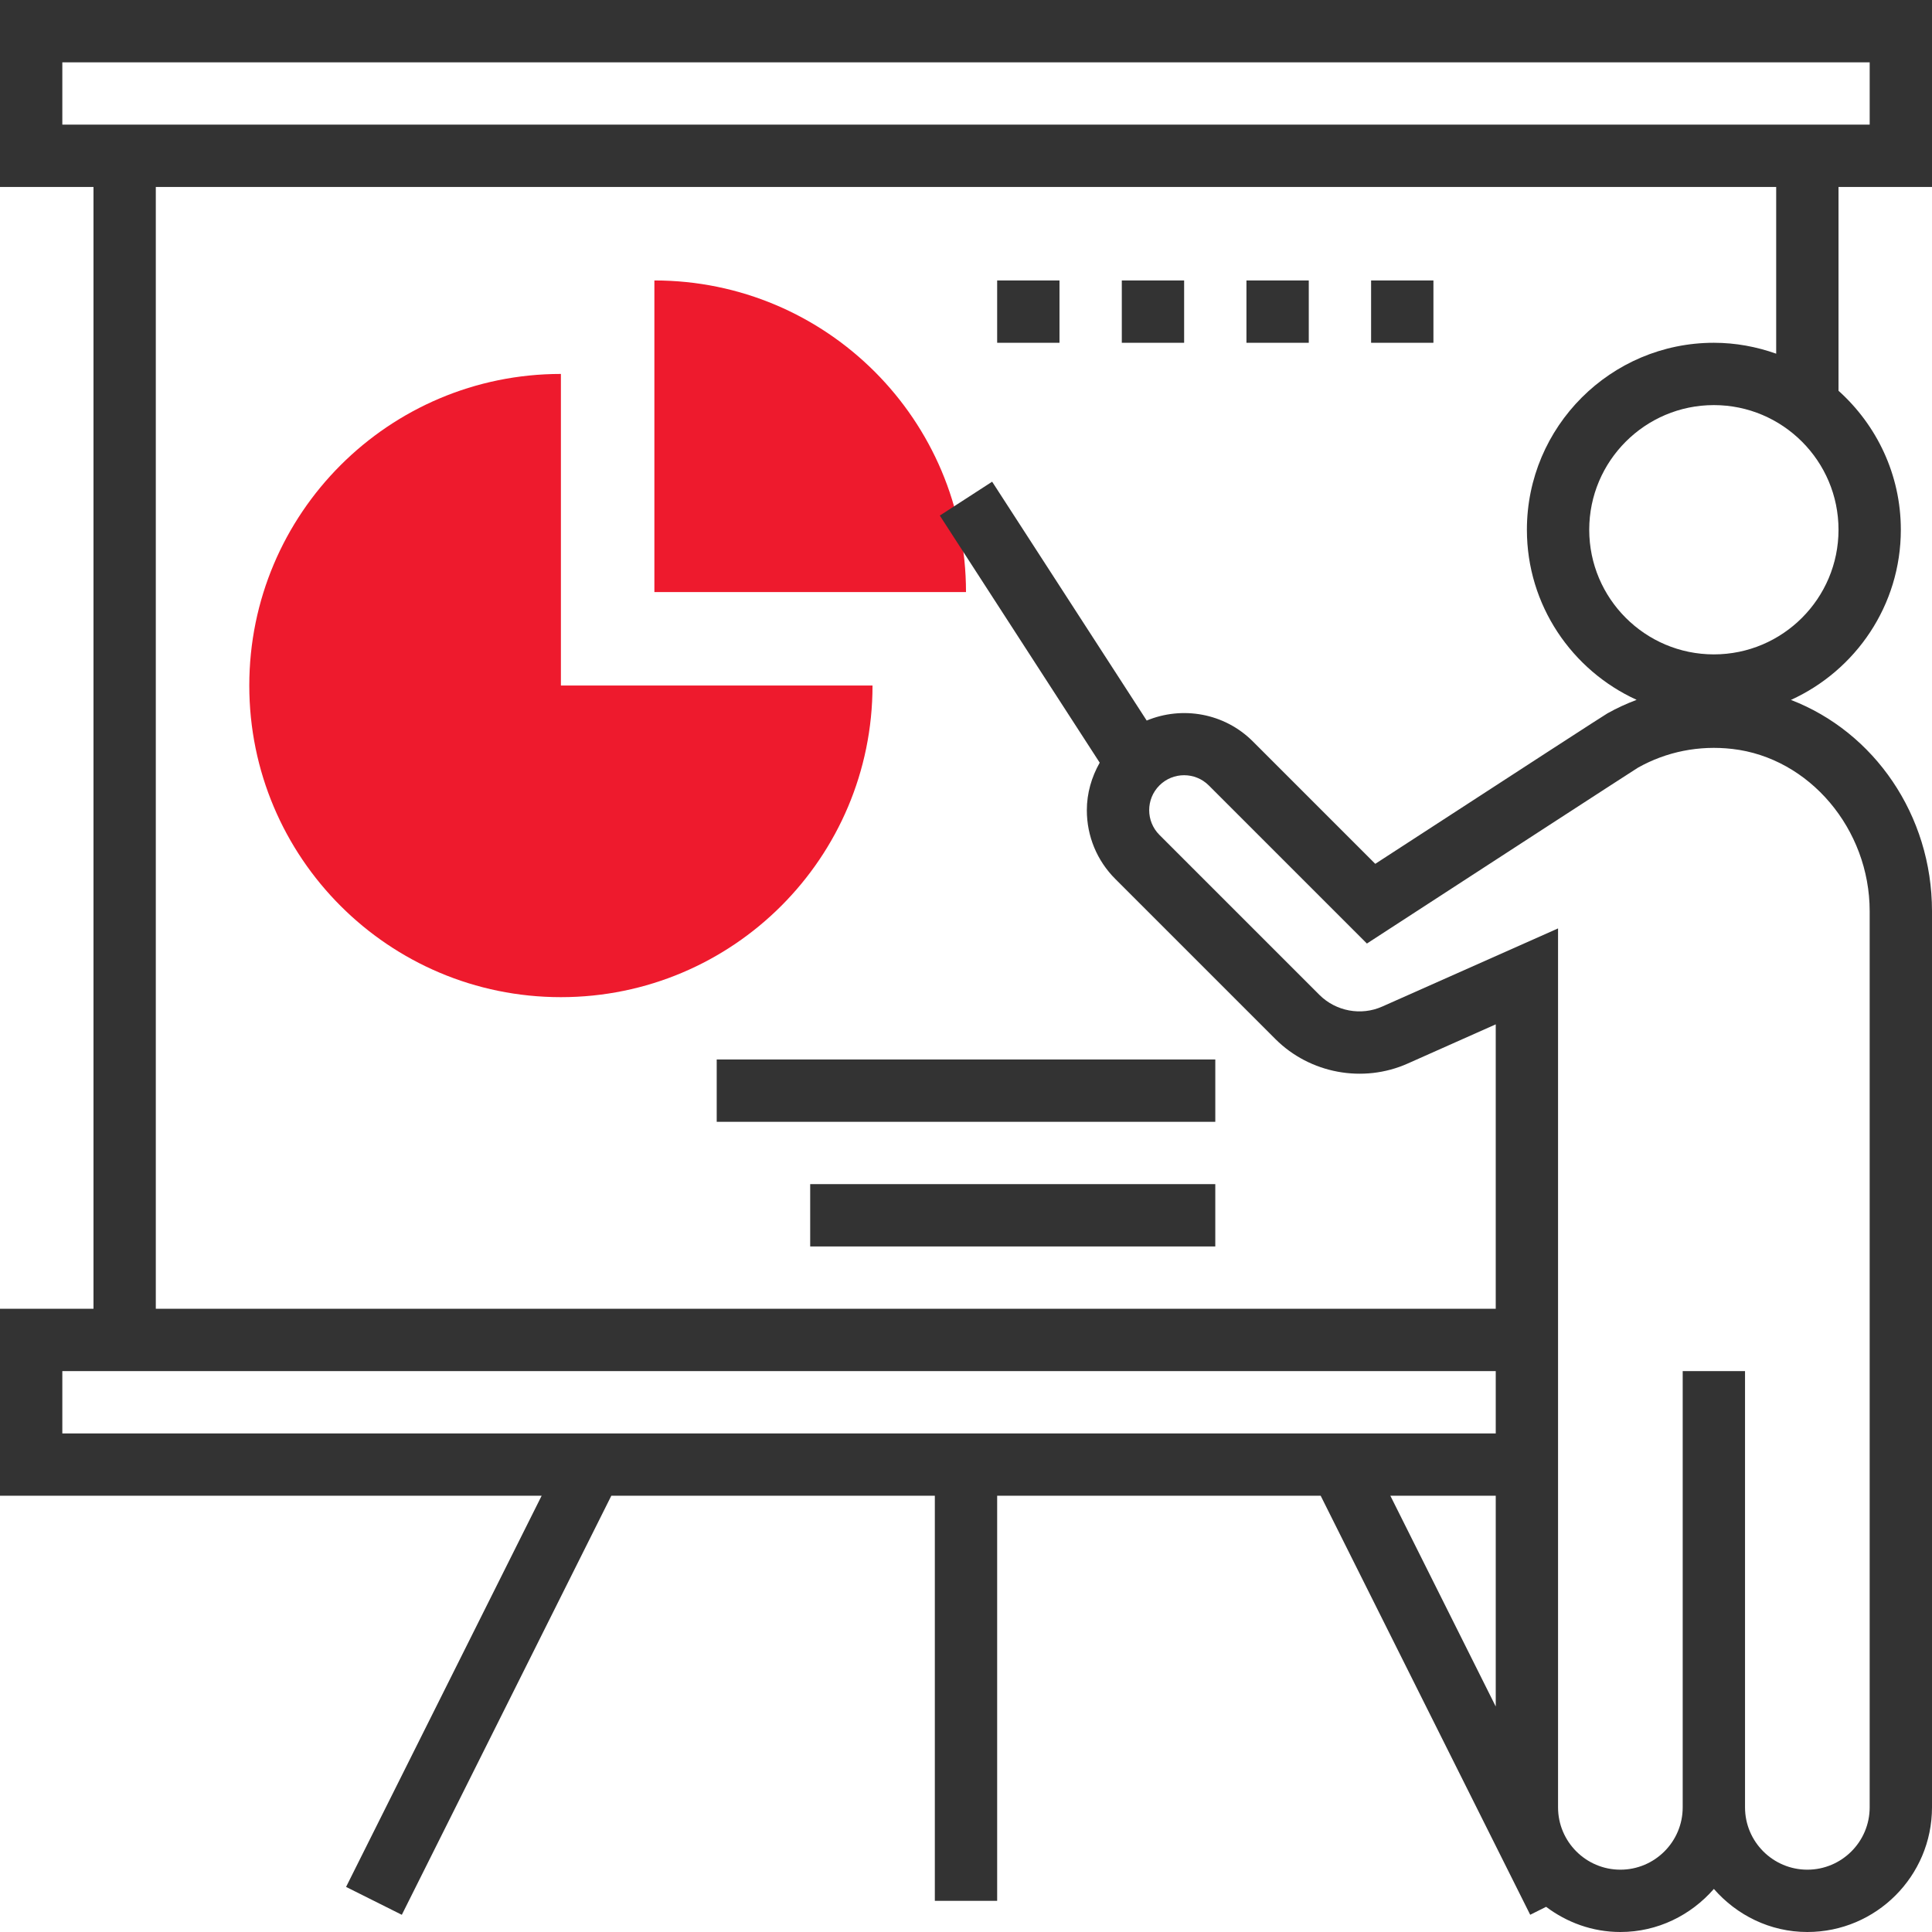
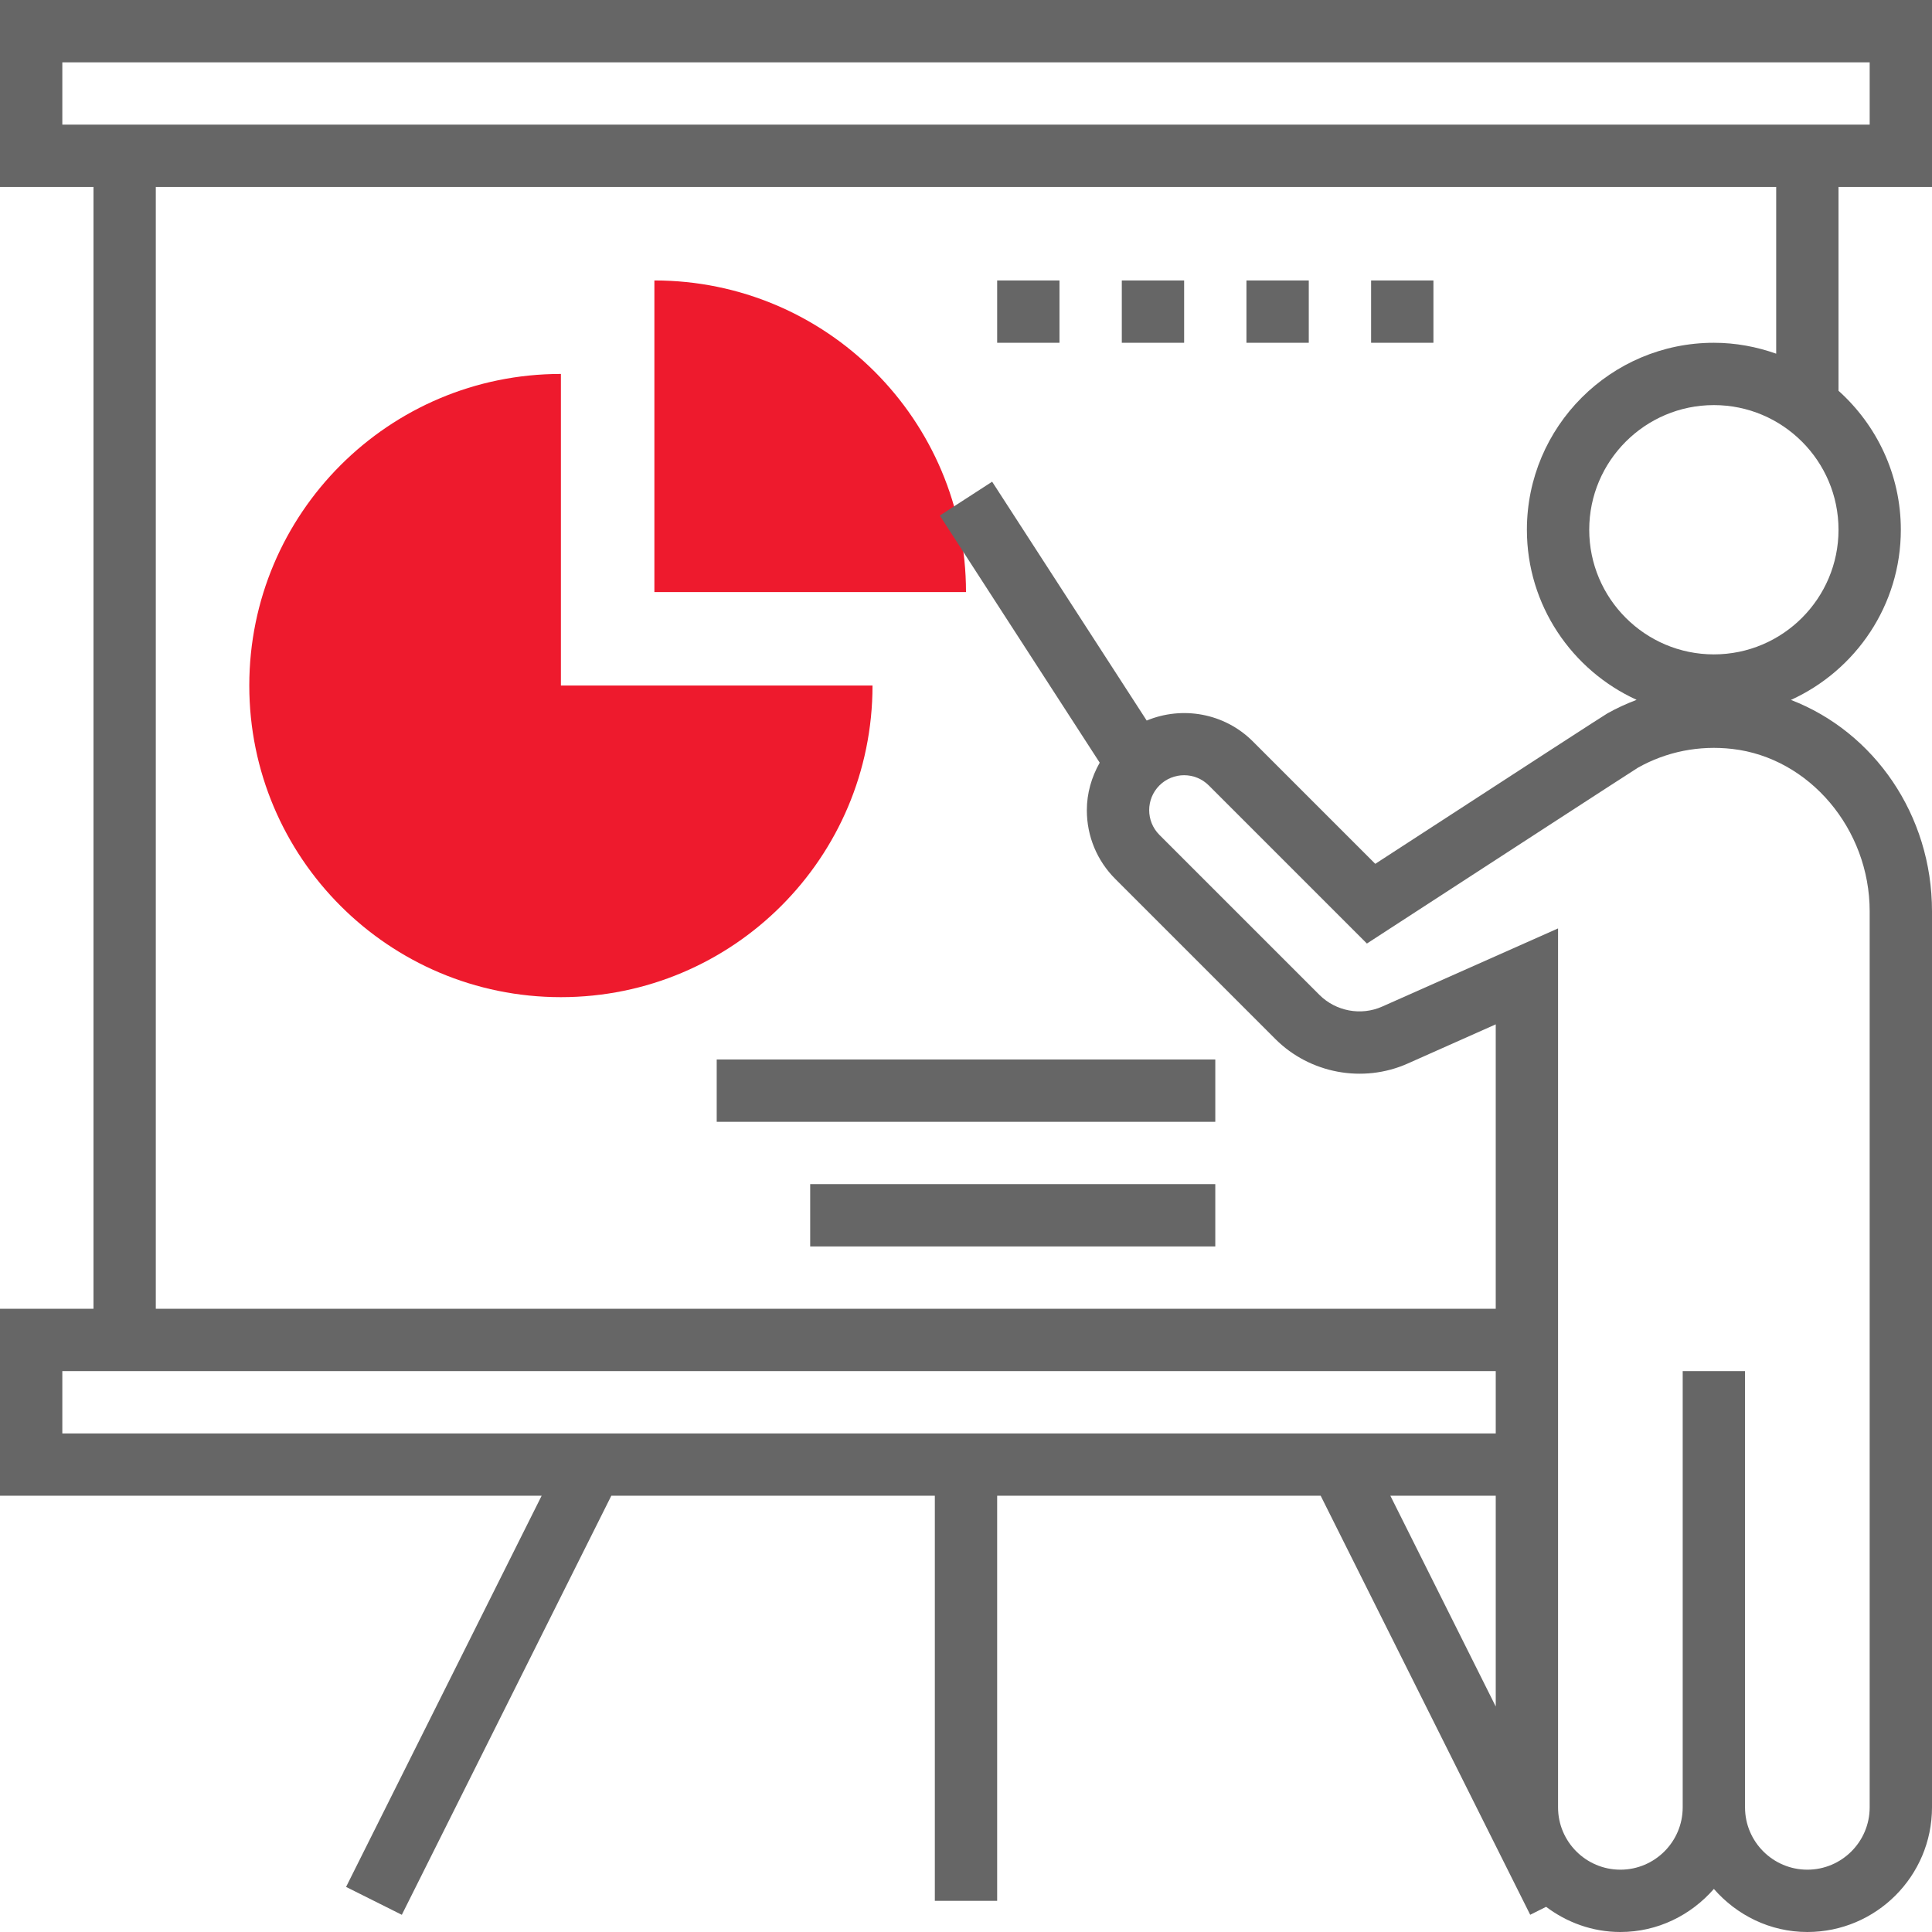
<svg xmlns="http://www.w3.org/2000/svg" version="1.1" id="Layer_1" x="0px" y="0px" viewBox="0 0 300.16 300.16" style="enable-background:new 0 0 300.16 300.16;" xml:space="preserve" width="512px" height="512px" class="">
  <g>
    <g>
      <g>
        <path style="fill:#EE1A2D" d="M87.143,58.095c-26.738,0-48.413,21.674-48.413,48.413s21.674,48.413,48.413,48.413    s48.413-21.674,48.413-48.413H87.143V58.095z" data-original="#F9BA48" class="active-path" data-old_color="#ee1a2d" />
        <path style="fill:#EE1A2D" d="M101.667,43.572v48.413h48.413C150.08,65.246,128.405,43.572,101.667,43.572z" data-original="#F9BA48" class="active-path" data-old_color="#ee1a2d" />
-         <path style="fill:#333333" d="M300.16,29.048V0H0v29.048h14.524v174.286H0v29.048h84.151l-30.384,60.773l8.661,4.333    l32.548-65.106h50.262v62.937h9.683v-62.937h50.262l32.553,65.101l2.469-1.235c3.229,2.425,7.199,3.912,11.542,3.912    c5.81,0,10.97-2.624,14.524-6.691c3.553,4.067,8.714,6.691,14.524,6.691c10.68,0,19.365-8.685,19.365-19.365V141.574    c0-14.969-9-27.857-21.917-32.834c10.055-4.575,17.075-14.693,17.075-26.438c0-8.574-3.757-16.267-9.683-21.592V29.048H300.16z     M9.683,19.365V9.683h280.795v9.683h-4.841H14.524L9.683,19.365L9.683,19.365z M9.683,213.017h4.841h217.858v9.683H9.683V213.017z     M232.382,232.382v32.746l-16.373-32.746L232.382,232.382L232.382,232.382z M290.477,141.574v139.221    c0,5.34-4.343,9.683-9.683,9.683c-5.34,0-9.683-4.343-9.683-9.683v-67.778h-9.683v67.778c0,5.34-4.343,9.683-9.683,9.683    s-9.683-4.343-9.683-9.683v-48.413v-29.048v-59.093l-27.31,12.137c-3.292,1.477-7.214,0.736-9.77-1.815l-24.855-24.855    c-2.116-2.12-2.116-5.558,0-7.678c2.12-2.12,5.558-2.12,7.678,0l24.56,24.56l3.287-2.135c15.018-9.76,37.781-24.54,38.827-25.189    c4.439-2.493,9.508-3.5,14.65-2.91C281.1,117.721,290.477,128.798,290.477,141.574z M266.271,101.667    c-10.68,0-19.365-8.685-19.365-19.365s8.685-19.365,19.365-19.365c10.68,0,19.365,8.685,19.365,19.365    S276.951,101.667,266.271,101.667z M275.953,54.949c-3.035-1.075-6.284-1.694-9.683-1.694c-16.02,0-29.048,13.028-29.048,29.048    c0,11.735,7.01,21.844,17.046,26.424c-1.549,0.591-3.069,1.278-4.531,2.101c-0.523,0.295-12.655,8.158-36.072,23.379    l-19.012-19.012c-4.454-4.454-11.014-5.529-16.499-3.248l-24.013-37.108l-8.129,5.262l24.841,38.391    c-1.268,2.242-1.999,4.749-1.999,7.388c0,4.033,1.573,7.833,4.43,10.685l24.855,24.855c5.364,5.369,13.619,6.904,20.551,3.82    l13.691-6.095v44.191H24.206V29.048h251.747V54.949z" data-original="#333333" class="" />
-         <rect x="111.35" y="164.604" style="fill:#333333" width="77.461" height="9.683" data-original="#333333" class="" />
-         <rect x="125.873" y="183.969" style="fill:#333333" width="62.937" height="9.683" data-original="#333333" class="" />
-         <rect x="154.921" y="43.572" style="fill:#333333" width="9.683" height="9.683" data-original="#333333" class="" />
-         <rect x="174.286" y="43.572" style="fill:#333333" width="9.683" height="9.683" data-original="#333333" class="" />
-         <rect x="193.651" y="43.572" style="fill:#333333" width="9.683" height="9.683" data-original="#333333" class="" />
-         <rect x="213.017" y="43.572" style="fill:#333333" width="9.683" height="9.683" data-original="#333333" class="" />
+         <path style="fill:#666666" d="M300.16,29.048V0H0v29.048h14.524v174.286H0v29.048h84.151l-30.384,60.773l8.661,4.333    l32.548-65.106h50.262v62.937h9.683v-62.937h50.262l32.553,65.101l2.469-1.235c3.229,2.425,7.199,3.912,11.542,3.912    c5.81,0,10.97-2.624,14.524-6.691c3.553,4.067,8.714,6.691,14.524,6.691c10.68,0,19.365-8.685,19.365-19.365V141.574    c0-14.969-9-27.857-21.917-32.834c10.055-4.575,17.075-14.693,17.075-26.438c0-8.574-3.757-16.267-9.683-21.592V29.048H300.16z     M9.683,19.365V9.683h280.795v9.683h-4.841H14.524L9.683,19.365L9.683,19.365z M9.683,213.017h4.841h217.858v9.683H9.683V213.017z     M232.382,232.382v32.746l-16.373-32.746L232.382,232.382L232.382,232.382z M290.477,141.574v139.221    c0,5.34-4.343,9.683-9.683,9.683c-5.34,0-9.683-4.343-9.683-9.683v-67.778h-9.683v67.778c0,5.34-4.343,9.683-9.683,9.683    s-9.683-4.343-9.683-9.683v-48.413v-29.048v-59.093l-27.31,12.137c-3.292,1.477-7.214,0.736-9.77-1.815l-24.855-24.855    c-2.116-2.12-2.116-5.558,0-7.678c2.12-2.12,5.558-2.12,7.678,0l24.56,24.56l3.287-2.135c15.018-9.76,37.781-24.54,38.827-25.189    c4.439-2.493,9.508-3.5,14.65-2.91C281.1,117.721,290.477,128.798,290.477,141.574z M266.271,101.667    c-10.68,0-19.365-8.685-19.365-19.365s8.685-19.365,19.365-19.365c10.68,0,19.365,8.685,19.365,19.365    S276.951,101.667,266.271,101.667z M275.953,54.949c-3.035-1.075-6.284-1.694-9.683-1.694c-16.02,0-29.048,13.028-29.048,29.048    c0,11.735,7.01,21.844,17.046,26.424c-1.549,0.591-3.069,1.278-4.531,2.101c-0.523,0.295-12.655,8.158-36.072,23.379    l-19.012-19.012c-4.454-4.454-11.014-5.529-16.499-3.248l-24.013-37.108l-8.129,5.262l24.841,38.391    c-1.268,2.242-1.999,4.749-1.999,7.388c0,4.033,1.573,7.833,4.43,10.685l24.855,24.855c5.364,5.369,13.619,6.904,20.551,3.82    l13.691-6.095v44.191H24.206V29.048h251.747V54.949z" data-original="#666666" class="" />
+         <rect x="111.35" y="164.604" style="fill:#666666" width="77.461" height="9.683" data-original="#666666" class="" />
+         <rect x="125.873" y="183.969" style="fill:#666666" width="62.937" height="9.683" data-original="#666666" class="" />
+         <rect x="154.921" y="43.572" style="fill:#666666" width="9.683" height="9.683" data-original="#666666" class="" />
+         <rect x="174.286" y="43.572" style="fill:#666666" width="9.683" height="9.683" data-original="#666666" class="" />
+         <rect x="193.651" y="43.572" style="fill:#666666" width="9.683" height="9.683" data-original="#666666" class="" />
+         <rect x="213.017" y="43.572" style="fill:#666666" width="9.683" height="9.683" data-original="#666666" class="" />
      </g>
    </g>
  </g>
</svg>
